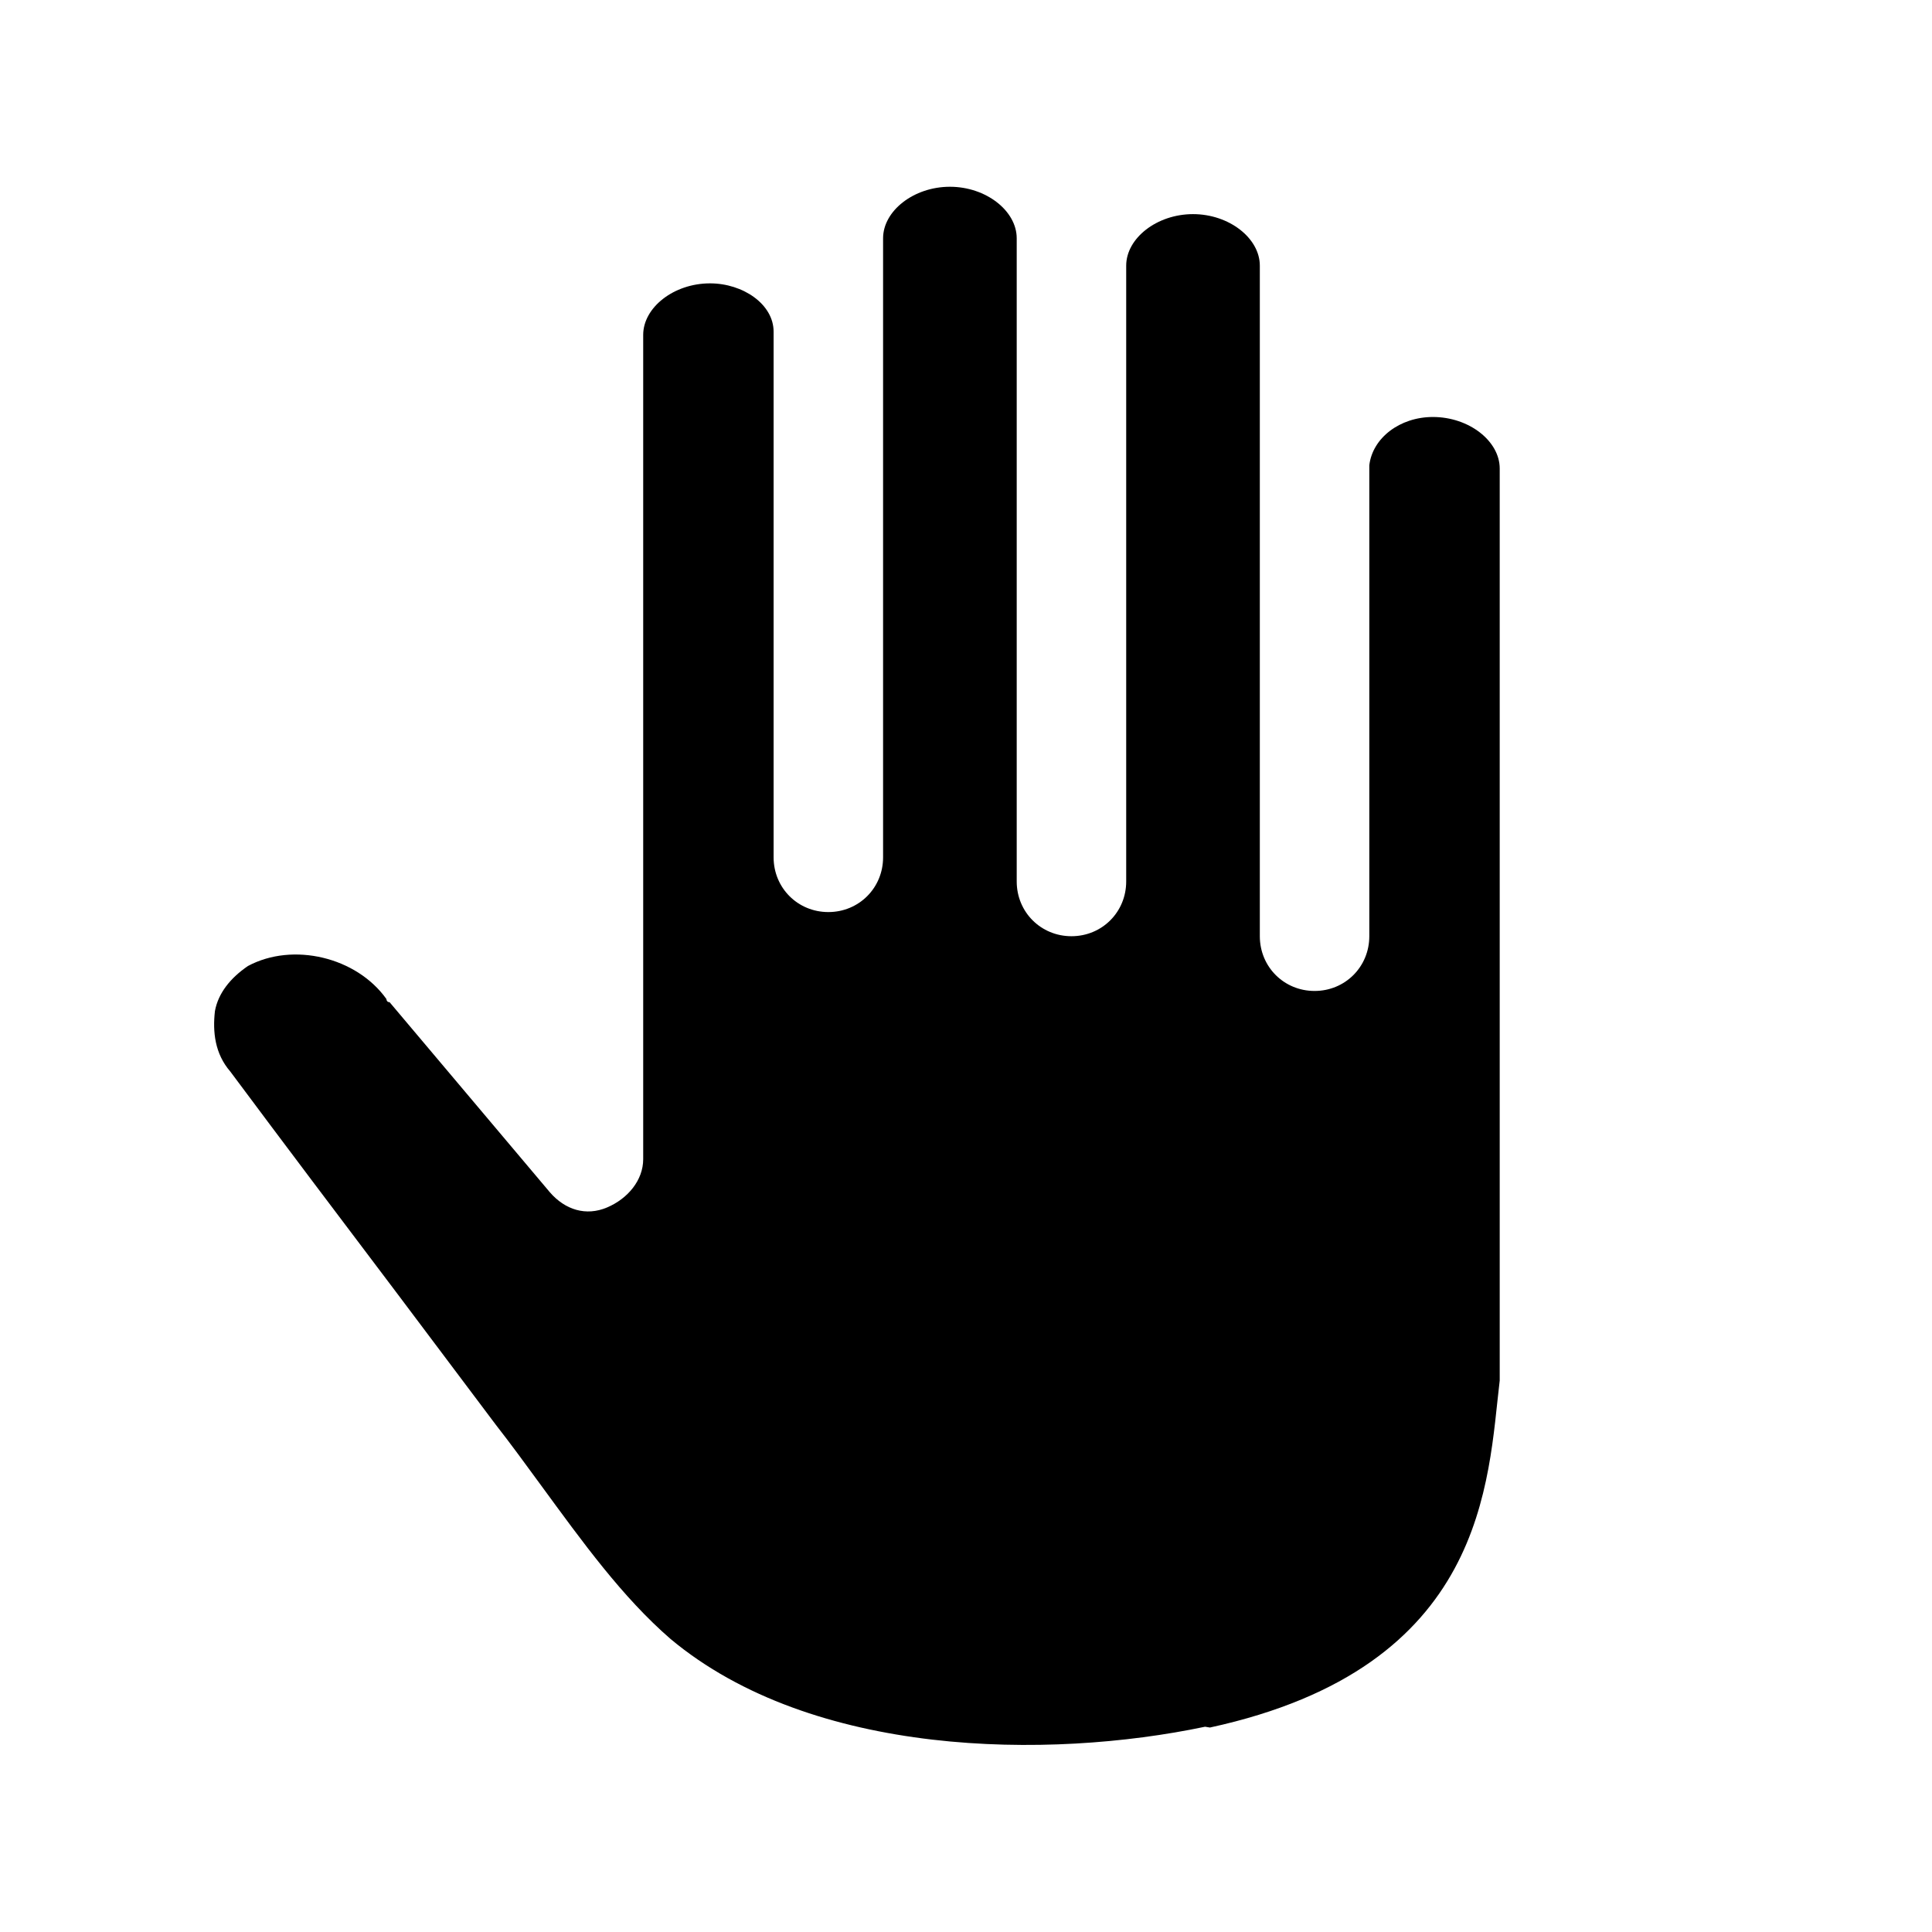
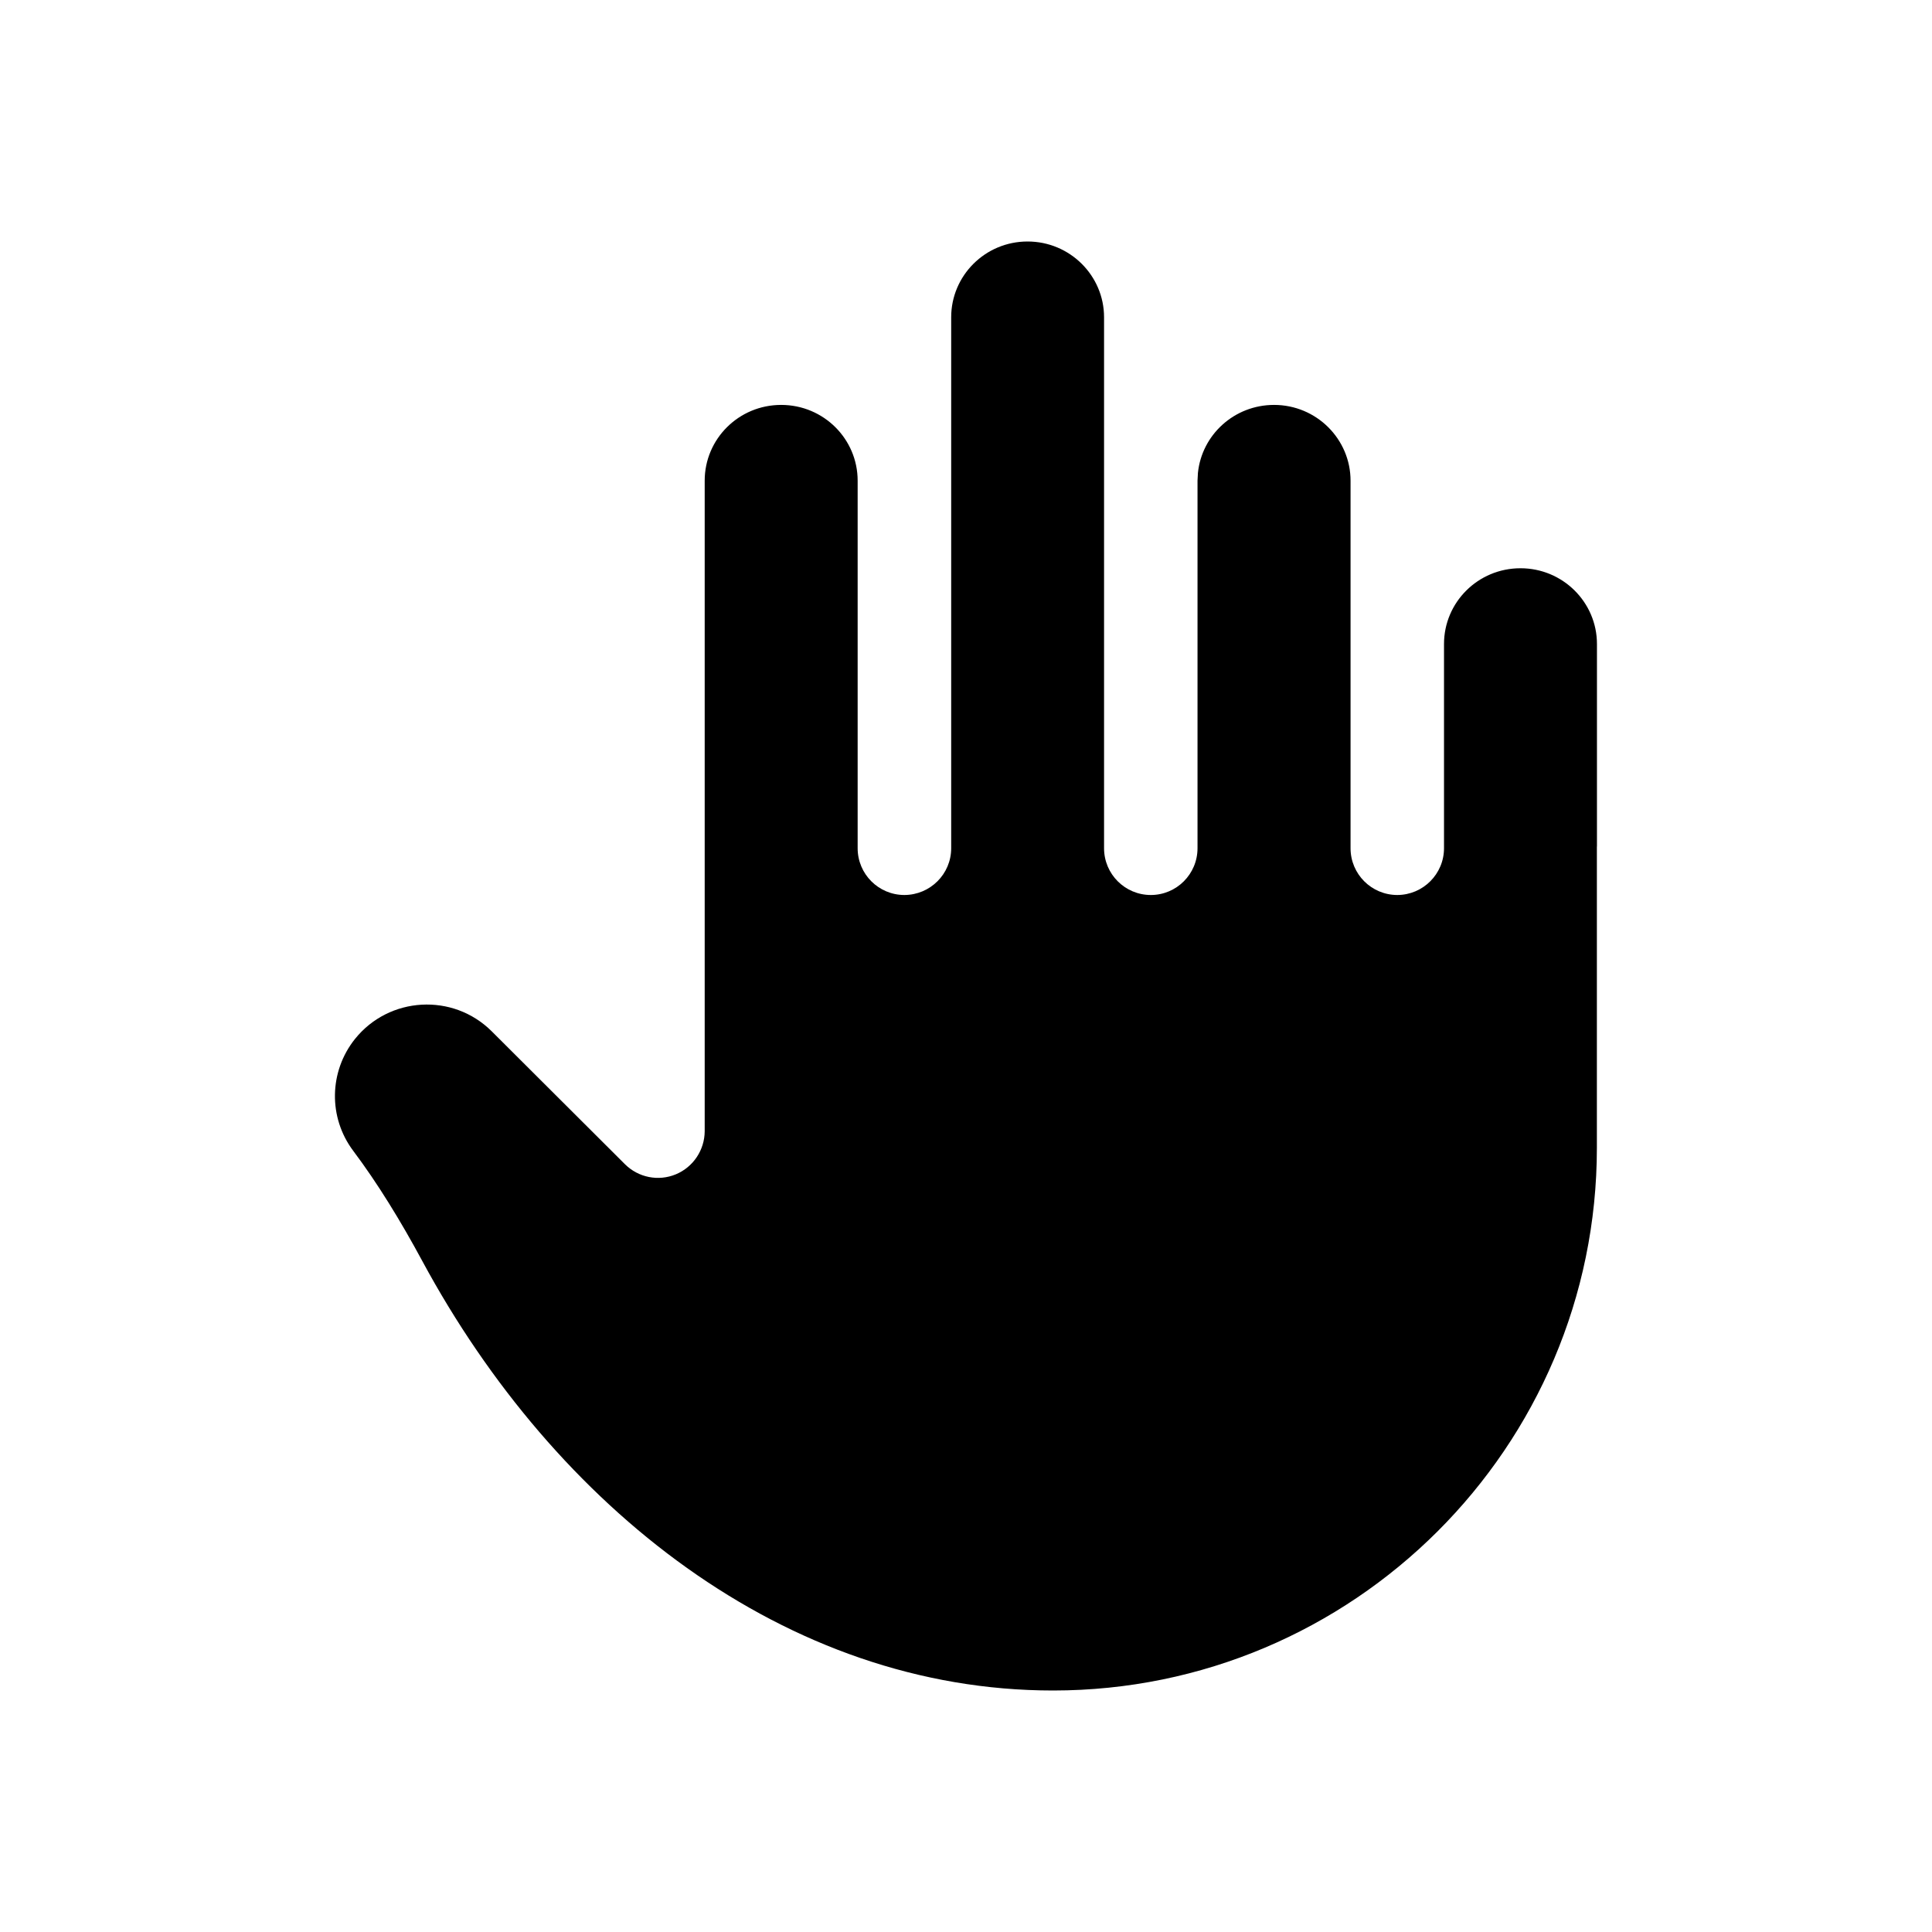
<svg xmlns="http://www.w3.org/2000/svg" width="24" height="24" fill="currentColor" viewBox="0 0 24 24">
-   <path d="M14.97 21.45c-1.95 .41-4.88 .38-6.64-1.09-.6-.52-1.09-1.2-1.61-1.91-.19-.26-.38-.52-.56-.75l-1.24-1.65c-.68-.9-1.39-1.84-2.06-2.74-.19-.22-.22-.49-.19-.75 .04-.22 .19-.41 .41-.56 .56-.3 1.35-.11 1.72 .41 0 0 0 .04 .04 .04l1.99 2.36c.19 .22 .45 .3 .71 .19s.45-.34 .45-.6v-10.24c0-.34 .38-.64 .83-.64 .41 0 .79 .26 .79 .6v.15 .04 6.34c0 .38 .3 .68 .68 .68s.68-.3 .68-.68v-6.49c0-.04 0-.04 0-.08v-1.12c0-.34 .38-.64 .83-.64s.83 .3 .83 .64v.38 7.46 .15c0 .38 .3 .68 .68 .68s.68-.3 .68-.68v-.15-7.5c0-.34 .38-.64 .83-.64s.83 .3 .83 .64v2.4 .08 1.01 .04 4.8c0 .38 .3 .68 .68 .68s.68-.3 .68-.68v-5.85c.04-.34 .38-.6 .79-.6 .45 0 .83 .3 .83 .64v11.18 .15c-.15 1.24-.15 3.56-3.6 4.31Z" />
+   <path d="M10.654 10.537V5.971C10.654 5.454 10.232 5.03 9.704 5.03C9.176 5.03 8.754 5.454 8.754 5.971V14.052C8.753 14.286 8.612 14.498 8.395 14.588C8.178 14.678 7.93 14.628 7.763 14.462L6.109 12.812C5.628 12.332 4.835 12.377 4.41 12.906C4.086 13.311 4.077 13.882 4.388 14.296C4.69 14.698 4.978 15.168 5.246 15.665C6.896 18.721 9.755 21 13.082 21C16.807 21 19.837 17.98 19.837 14.258V10.522C19.837 10.518 19.838 10.514 19.838 10.51V8C19.838 7.483 19.415 7.059 18.888 7.059C18.36 7.059 17.938 7.483 17.938 8V10.537C17.938 10.857 17.678 11.117 17.358 11.118C17.037 11.118 16.777 10.858 16.777 10.537V5.971C16.777 5.455 16.354 5.03 15.827 5.03C15.332 5.03 14.929 5.402 14.881 5.875L14.876 5.971V10.537C14.876 10.858 14.616 11.118 14.296 11.118C13.975 11.118 13.715 10.858 13.715 10.537V3.941C13.715 3.425 13.292 3 12.765 3C12.237 3 11.816 3.425 11.816 3.941V10.537C11.816 10.858 11.555 11.117 11.235 11.118C10.914 11.118 10.654 10.858 10.654 10.537Z" />
</svg>
